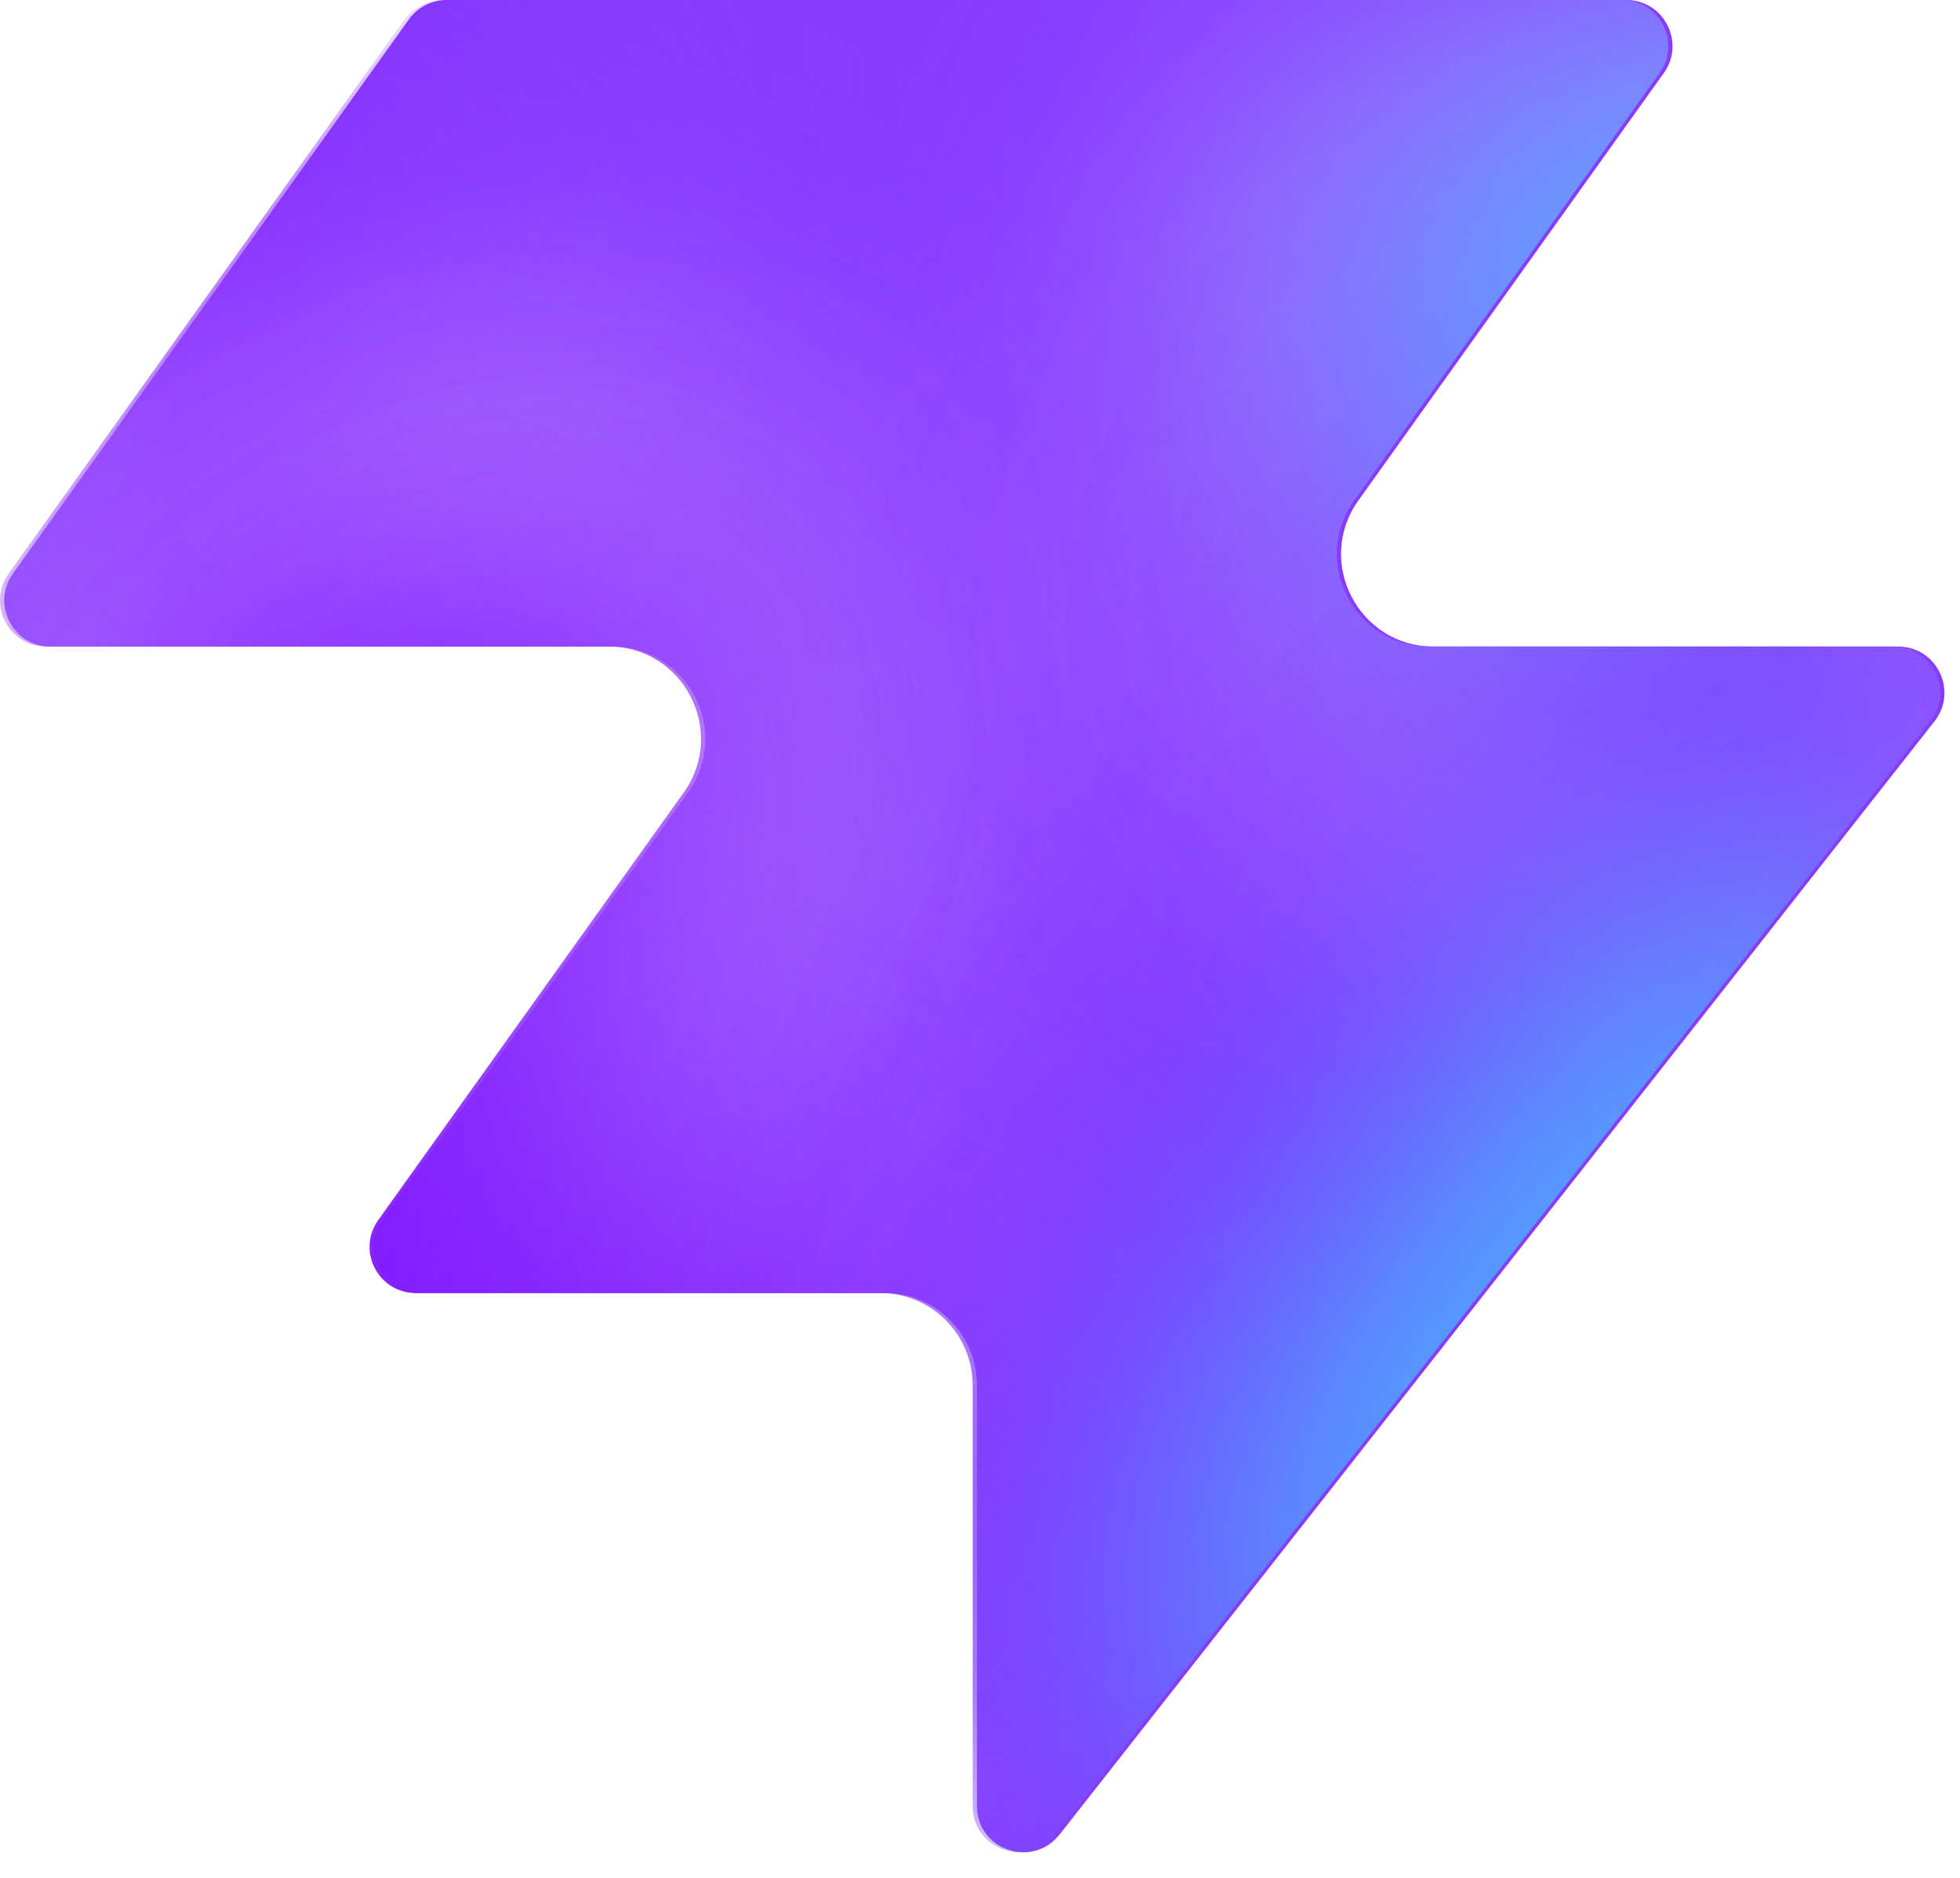
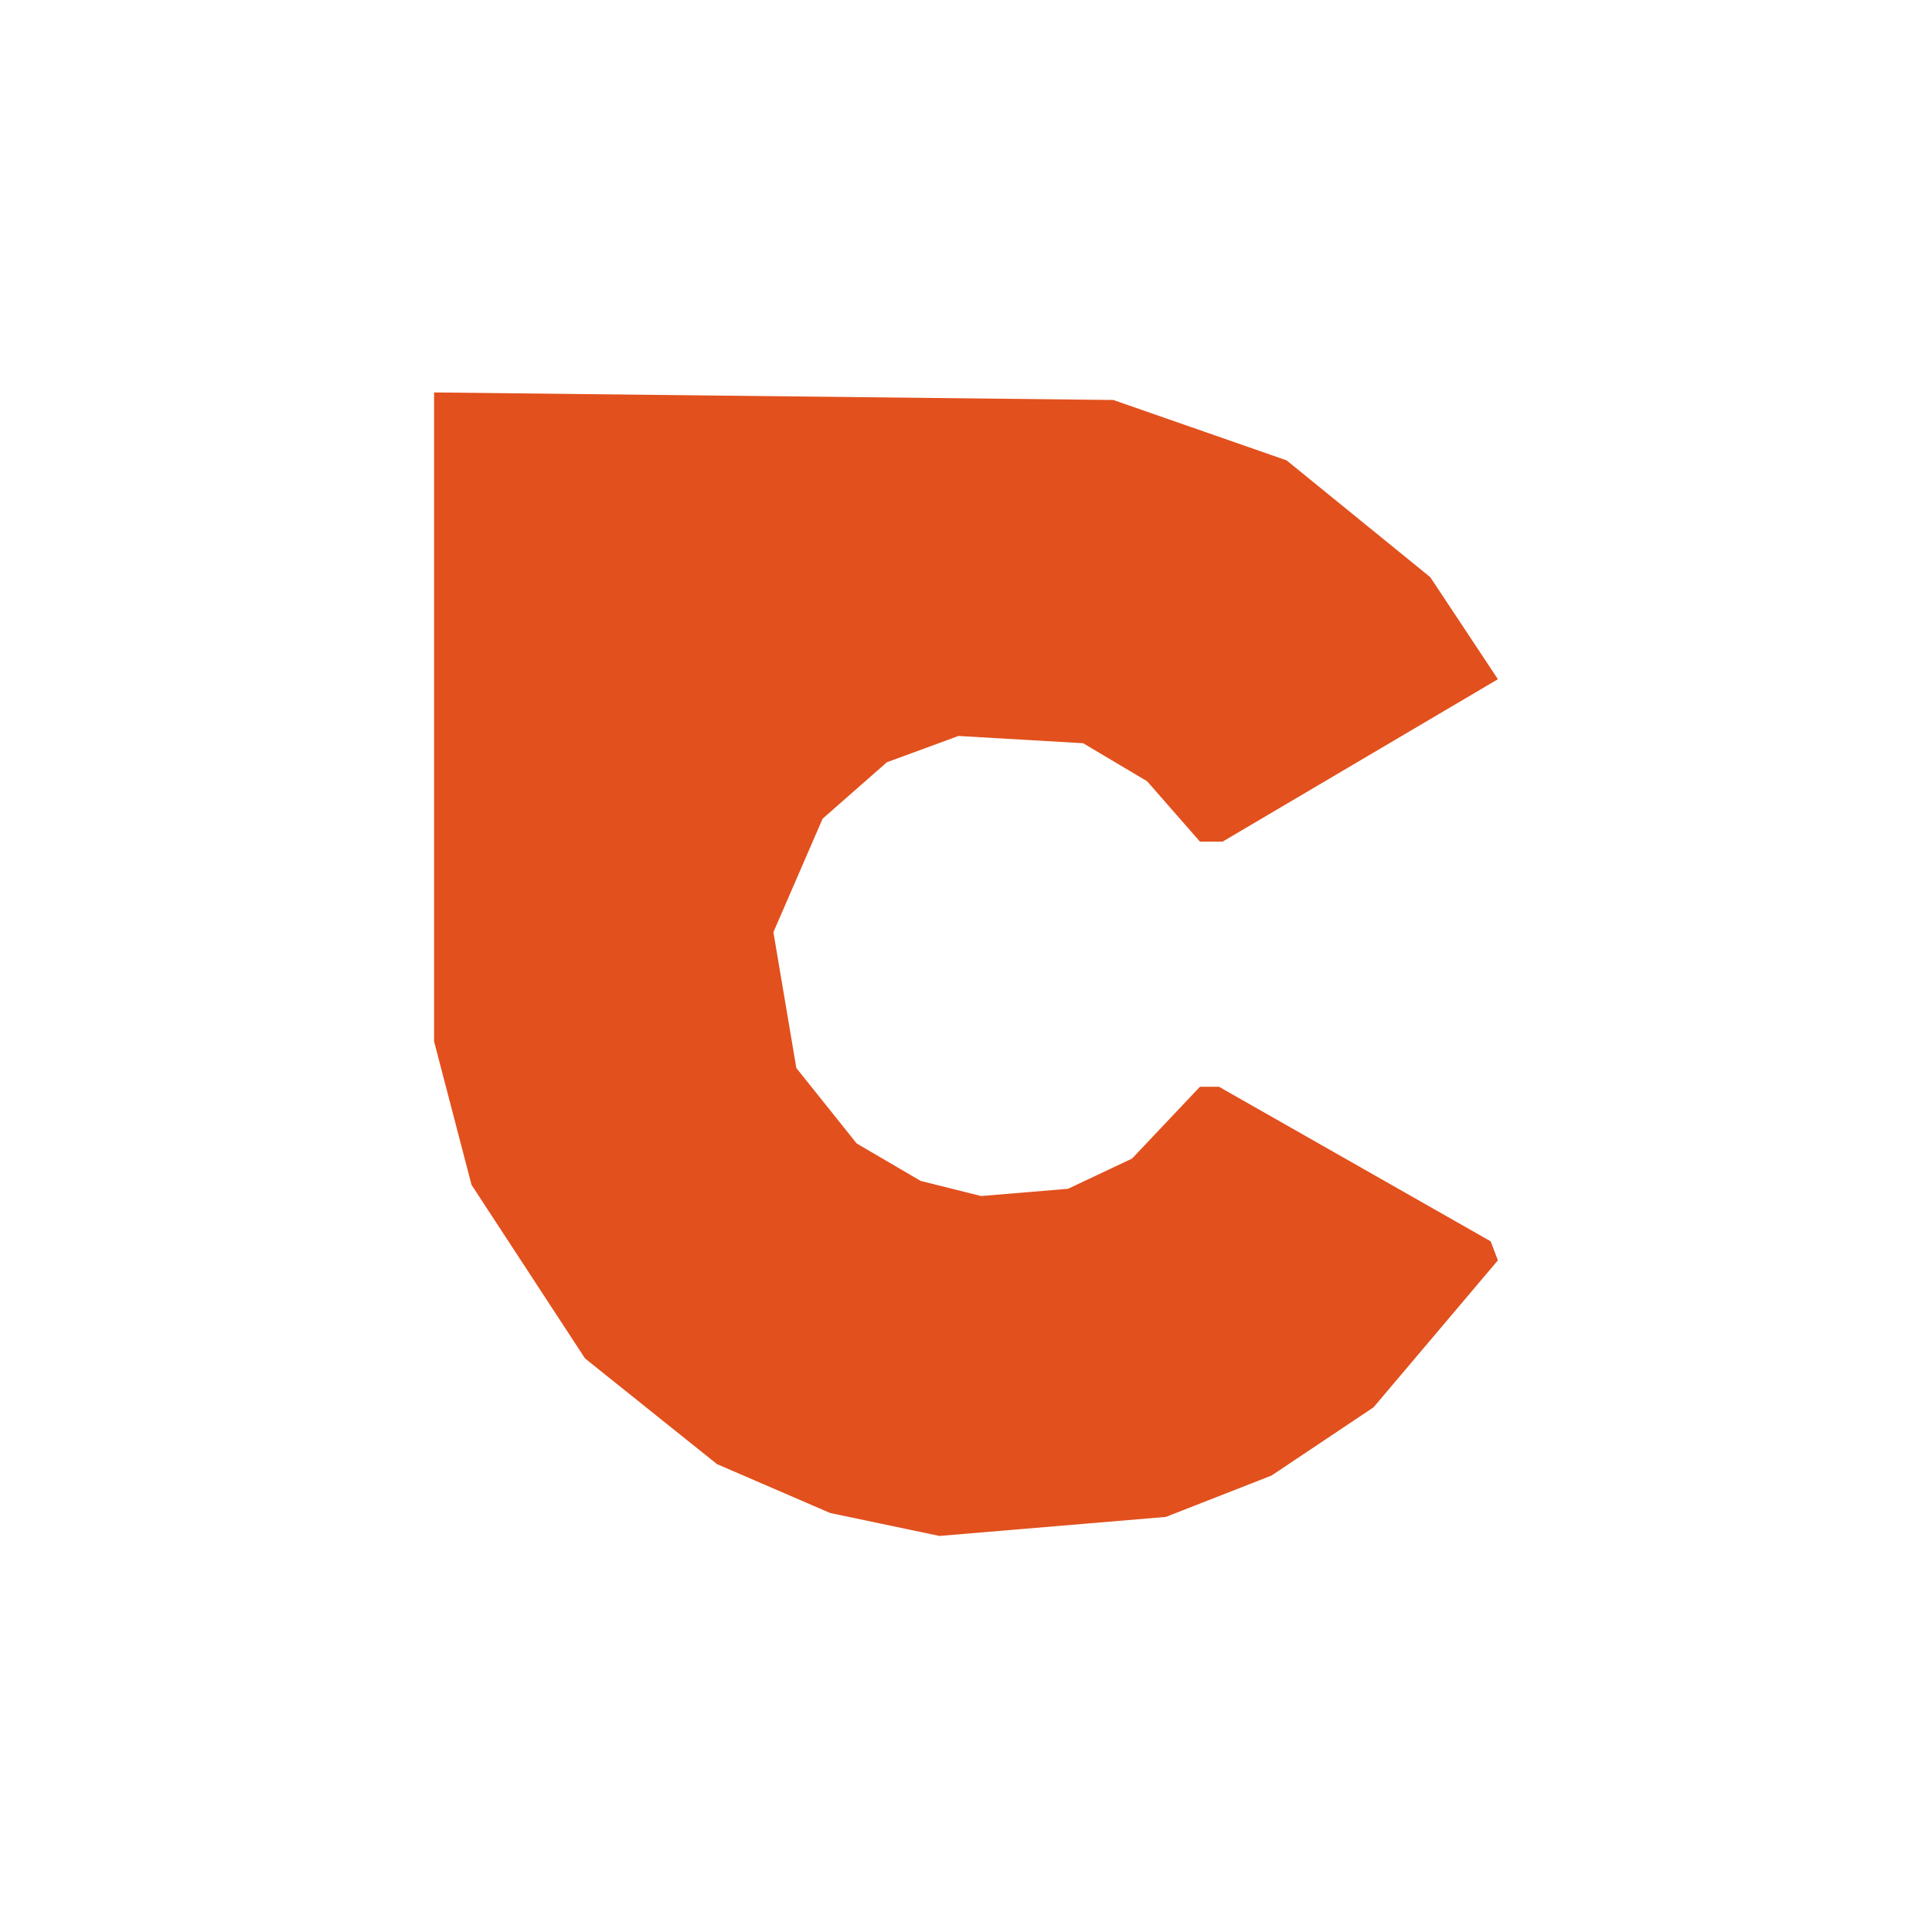
- <svg xmlns="http://www.w3.org/2000/svg" width="48" height="46" fill="none" viewBox="0 0 48 46">
-   <path fill="#863bff" d="M25.946 44.938c-.664.845-2.021.375-2.021-.698V33.937a2.26 2.26 0 0 0-2.262-2.262H10.287c-.92 0-1.456-1.04-.92-1.788l7.48-10.471c1.07-1.497 0-3.578-1.842-3.578H1.237c-.92 0-1.456-1.04-.92-1.788L10.013.474c.214-.297.556-.474.92-.474h28.894c.92 0 1.456 1.04.92 1.788l-7.48 10.471c-1.07 1.498 0 3.579 1.842 3.579h11.377c.943 0 1.473 1.088.89 1.83L25.947 44.94z" style="fill:#863bff;fill:color(display-p3 .525 .23 1);fill-opacity:1" />
-   <mask id="a" width="48" height="46" x="0" y="0" maskUnits="userSpaceOnUse" style="mask-type:alpha">
-     <path fill="#000" d="M25.842 44.938c-.664.844-2.021.375-2.021-.698V33.937a2.26 2.26 0 0 0-2.262-2.262H10.183c-.92 0-1.456-1.04-.92-1.788l7.48-10.471c1.07-1.498 0-3.579-1.842-3.579H1.133c-.92 0-1.456-1.04-.92-1.787L9.91.473c.214-.297.556-.474.92-.474h28.894c.92 0 1.456 1.04.92 1.788l-7.48 10.471c-1.07 1.498 0 3.578 1.842 3.578h11.377c.943 0 1.473 1.088.89 1.832L25.843 44.94z" style="fill:#000;fill-opacity:1" />
-   </mask>
-   <g mask="url(#a)">
-     <g filter="url(#b)">
-       <ellipse cx="5.508" cy="14.704" fill="#ede6ff" rx="5.508" ry="14.704" style="fill:#ede6ff;fill:color(display-p3 .927 .903 1);fill-opacity:1" transform="matrix(.00324 1 1 -.00324 -4.47 31.516)" />
-     </g>
-     <g filter="url(#c)">
-       <ellipse cx="10.399" cy="29.851" fill="#ede6ff" rx="10.399" ry="29.851" style="fill:#ede6ff;fill:color(display-p3 .927 .903 1);fill-opacity:1" transform="matrix(.00324 1 1 -.00324 -39.328 7.883)" />
-     </g>
-     <g filter="url(#d)">
-       <ellipse cx="5.508" cy="30.487" fill="#7e14ff" rx="5.508" ry="30.487" style="fill:#7e14ff;fill:color(display-p3 .492 .077 1);fill-opacity:1" transform="rotate(89.814 -25.913 -14.639)scale(1 -1)" />
-     </g>
-     <g filter="url(#e)">
-       <ellipse cx="5.508" cy="30.599" fill="#7e14ff" rx="5.508" ry="30.599" style="fill:#7e14ff;fill:color(display-p3 .492 .077 1);fill-opacity:1" transform="rotate(89.814 -32.644 -3.334)scale(1 -1)" />
-     </g>
-     <g filter="url(#f)">
-       <ellipse cx="5.508" cy="30.599" fill="#7e14ff" rx="5.508" ry="30.599" style="fill:#7e14ff;fill:color(display-p3 .492 .077 1);fill-opacity:1" transform="matrix(.00324 1 1 -.00324 -34.34 30.47)" />
-     </g>
-     <g filter="url(#g)">
-       <ellipse cx="14.072" cy="22.078" fill="#ede6ff" rx="14.072" ry="22.078" style="fill:#ede6ff;fill:color(display-p3 .927 .903 1);fill-opacity:1" transform="rotate(93.35 24.506 48.493)scale(-1 1)" />
-     </g>
-     <g filter="url(#h)">
-       <ellipse cx="3.47" cy="21.501" fill="#7e14ff" rx="3.47" ry="21.501" style="fill:#7e14ff;fill:color(display-p3 .492 .077 1);fill-opacity:1" transform="rotate(89.009 28.708 47.59)scale(-1 1)" />
-     </g>
-     <g filter="url(#i)">
-       <ellipse cx="3.47" cy="21.501" fill="#7e14ff" rx="3.47" ry="21.501" style="fill:#7e14ff;fill:color(display-p3 .492 .077 1);fill-opacity:1" transform="rotate(89.009 28.708 47.59)scale(-1 1)" />
-     </g>
-     <g filter="url(#j)">
-       <ellipse cx=".387" cy="8.972" fill="#7e14ff" rx="4.407" ry="29.108" style="fill:#7e14ff;fill:color(display-p3 .492 .077 1);fill-opacity:1" transform="rotate(39.51 .387 8.972)" />
-     </g>
-     <g filter="url(#k)">
-       <ellipse cx="47.523" cy="-6.092" fill="#7e14ff" rx="4.407" ry="29.108" style="fill:#7e14ff;fill:color(display-p3 .492 .077 1);fill-opacity:1" transform="rotate(37.892 47.523 -6.092)" />
-     </g>
-     <g filter="url(#l)">
-       <ellipse cx="41.412" cy="6.333" fill="#47bfff" rx="5.971" ry="9.665" style="fill:#47bfff;fill:color(display-p3 .28 .748 1);fill-opacity:1" transform="rotate(37.892 41.412 6.333)" />
-     </g>
-     <g filter="url(#m)">
-       <ellipse cx="-1.879" cy="38.332" fill="#7e14ff" rx="4.407" ry="29.108" style="fill:#7e14ff;fill:color(display-p3 .492 .077 1);fill-opacity:1" transform="rotate(37.892 -1.88 38.332)" />
-     </g>
-     <g filter="url(#n)">
-       <ellipse cx="-1.879" cy="38.332" fill="#7e14ff" rx="4.407" ry="29.108" style="fill:#7e14ff;fill:color(display-p3 .492 .077 1);fill-opacity:1" transform="rotate(37.892 -1.88 38.332)" />
-     </g>
-     <g filter="url(#o)">
-       <ellipse cx="35.651" cy="29.907" fill="#7e14ff" rx="4.407" ry="29.108" style="fill:#7e14ff;fill:color(display-p3 .492 .077 1);fill-opacity:1" transform="rotate(37.892 35.651 29.907)" />
-     </g>
-     <g filter="url(#p)">
-       <ellipse cx="38.418" cy="32.4" fill="#47bfff" rx="5.971" ry="15.297" style="fill:#47bfff;fill:color(display-p3 .28 .748 1);fill-opacity:1" transform="rotate(37.892 38.418 32.4)" />
-     </g>
-   </g>
-   <defs>
-     <filter id="b" width="60.045" height="41.654" x="-19.77" y="16.149" color-interpolation-filters="sRGB" filterUnits="userSpaceOnUse">
-       <feFlood flood-opacity="0" result="BackgroundImageFix" />
-       <feBlend in="SourceGraphic" in2="BackgroundImageFix" result="shape" />
-       <feGaussianBlur result="effect1_foregroundBlur_2002_17158" stdDeviation="7.659" />
-     </filter>
-     <filter id="c" width="90.34" height="51.437" x="-54.613" y="-7.533" color-interpolation-filters="sRGB" filterUnits="userSpaceOnUse">
-       <feFlood flood-opacity="0" result="BackgroundImageFix" />
-       <feBlend in="SourceGraphic" in2="BackgroundImageFix" result="shape" />
-       <feGaussianBlur result="effect1_foregroundBlur_2002_17158" stdDeviation="7.659" />
-     </filter>
-     <filter id="d" width="79.355" height="29.4" x="-49.64" y="2.03" color-interpolation-filters="sRGB" filterUnits="userSpaceOnUse">
-       <feFlood flood-opacity="0" result="BackgroundImageFix" />
-       <feBlend in="SourceGraphic" in2="BackgroundImageFix" result="shape" />
-       <feGaussianBlur result="effect1_foregroundBlur_2002_17158" stdDeviation="4.596" />
-     </filter>
-     <filter id="e" width="79.579" height="29.4" x="-45.045" y="20.029" color-interpolation-filters="sRGB" filterUnits="userSpaceOnUse">
-       <feFlood flood-opacity="0" result="BackgroundImageFix" />
-       <feBlend in="SourceGraphic" in2="BackgroundImageFix" result="shape" />
-       <feGaussianBlur result="effect1_foregroundBlur_2002_17158" stdDeviation="4.596" />
-     </filter>
-     <filter id="f" width="79.579" height="29.4" x="-43.513" y="21.178" color-interpolation-filters="sRGB" filterUnits="userSpaceOnUse">
-       <feFlood flood-opacity="0" result="BackgroundImageFix" />
-       <feBlend in="SourceGraphic" in2="BackgroundImageFix" result="shape" />
-       <feGaussianBlur result="effect1_foregroundBlur_2002_17158" stdDeviation="4.596" />
-     </filter>
-     <filter id="g" width="74.749" height="58.852" x="15.756" y="-17.901" color-interpolation-filters="sRGB" filterUnits="userSpaceOnUse">
-       <feFlood flood-opacity="0" result="BackgroundImageFix" />
-       <feBlend in="SourceGraphic" in2="BackgroundImageFix" result="shape" />
-       <feGaussianBlur result="effect1_foregroundBlur_2002_17158" stdDeviation="7.659" />
-     </filter>
-     <filter id="h" width="61.377" height="25.362" x="23.548" y="2.284" color-interpolation-filters="sRGB" filterUnits="userSpaceOnUse">
-       <feFlood flood-opacity="0" result="BackgroundImageFix" />
-       <feBlend in="SourceGraphic" in2="BackgroundImageFix" result="shape" />
-       <feGaussianBlur result="effect1_foregroundBlur_2002_17158" stdDeviation="4.596" />
-     </filter>
-     <filter id="i" width="61.377" height="25.362" x="23.548" y="2.284" color-interpolation-filters="sRGB" filterUnits="userSpaceOnUse">
-       <feFlood flood-opacity="0" result="BackgroundImageFix" />
-       <feBlend in="SourceGraphic" in2="BackgroundImageFix" result="shape" />
-       <feGaussianBlur result="effect1_foregroundBlur_2002_17158" stdDeviation="4.596" />
-     </filter>
-     <filter id="j" width="56.045" height="63.649" x="-27.636" y="-22.853" color-interpolation-filters="sRGB" filterUnits="userSpaceOnUse">
-       <feFlood flood-opacity="0" result="BackgroundImageFix" />
-       <feBlend in="SourceGraphic" in2="BackgroundImageFix" result="shape" />
-       <feGaussianBlur result="effect1_foregroundBlur_2002_17158" stdDeviation="4.596" />
-     </filter>
-     <filter id="k" width="54.814" height="64.646" x="20.116" y="-38.415" color-interpolation-filters="sRGB" filterUnits="userSpaceOnUse">
-       <feFlood flood-opacity="0" result="BackgroundImageFix" />
-       <feBlend in="SourceGraphic" in2="BackgroundImageFix" result="shape" />
-       <feGaussianBlur result="effect1_foregroundBlur_2002_17158" stdDeviation="4.596" />
-     </filter>
-     <filter id="l" width="33.541" height="35.313" x="24.641" y="-11.323" color-interpolation-filters="sRGB" filterUnits="userSpaceOnUse">
-       <feFlood flood-opacity="0" result="BackgroundImageFix" />
-       <feBlend in="SourceGraphic" in2="BackgroundImageFix" result="shape" />
-       <feGaussianBlur result="effect1_foregroundBlur_2002_17158" stdDeviation="4.596" />
-     </filter>
-     <filter id="m" width="54.814" height="64.646" x="-29.286" y="6.009" color-interpolation-filters="sRGB" filterUnits="userSpaceOnUse">
-       <feFlood flood-opacity="0" result="BackgroundImageFix" />
-       <feBlend in="SourceGraphic" in2="BackgroundImageFix" result="shape" />
-       <feGaussianBlur result="effect1_foregroundBlur_2002_17158" stdDeviation="4.596" />
-     </filter>
-     <filter id="n" width="54.814" height="64.646" x="-29.286" y="6.009" color-interpolation-filters="sRGB" filterUnits="userSpaceOnUse">
-       <feFlood flood-opacity="0" result="BackgroundImageFix" />
-       <feBlend in="SourceGraphic" in2="BackgroundImageFix" result="shape" />
-       <feGaussianBlur result="effect1_foregroundBlur_2002_17158" stdDeviation="4.596" />
-     </filter>
-     <filter id="o" width="54.814" height="64.646" x="8.244" y="-2.416" color-interpolation-filters="sRGB" filterUnits="userSpaceOnUse">
-       <feFlood flood-opacity="0" result="BackgroundImageFix" />
-       <feBlend in="SourceGraphic" in2="BackgroundImageFix" result="shape" />
-       <feGaussianBlur result="effect1_foregroundBlur_2002_17158" stdDeviation="4.596" />
-     </filter>
-     <filter id="p" width="39.409" height="43.623" x="18.713" y="10.588" color-interpolation-filters="sRGB" filterUnits="userSpaceOnUse">
-       <feFlood flood-opacity="0" result="BackgroundImageFix" />
-       <feBlend in="SourceGraphic" in2="BackgroundImageFix" result="shape" />
-       <feGaussianBlur result="effect1_foregroundBlur_2002_17158" stdDeviation="4.596" />
-     </filter>
-   </defs>
+ <svg xmlns="http://www.w3.org/2000/svg" viewBox="0 0 64 64" width="64" height="64">
+   <path fill="#E2501D" d="M 14.38 13 L 14.38 34.5 L 15.62 39.25 L 19.38 45 L 23.75 48.5 L 27.5 50.12 L 31.12 50.88 L 38.62 50.25 L 42.12 48.88 L 45.5 46.62 L 49.62 41.75 L 49.38 41.12 L 40.38 36 L 39.75 36 L 37.5 38.38 L 35.38 39.38 L 32.5 39.62 L 30.5 39.12 L 28.38 37.88 L 26.38 35.38 L 25.62 30.88 L 27.25 27.12 L 29.38 25.25 L 31.75 24.38 L 35.88 24.62 L 38 25.88 L 39.75 27.88 L 40.5 27.88 L 49.62 22.5 L 47.38 19.12 L 42.62 15.25 L 36.88 13.25 Z" />
</svg>
